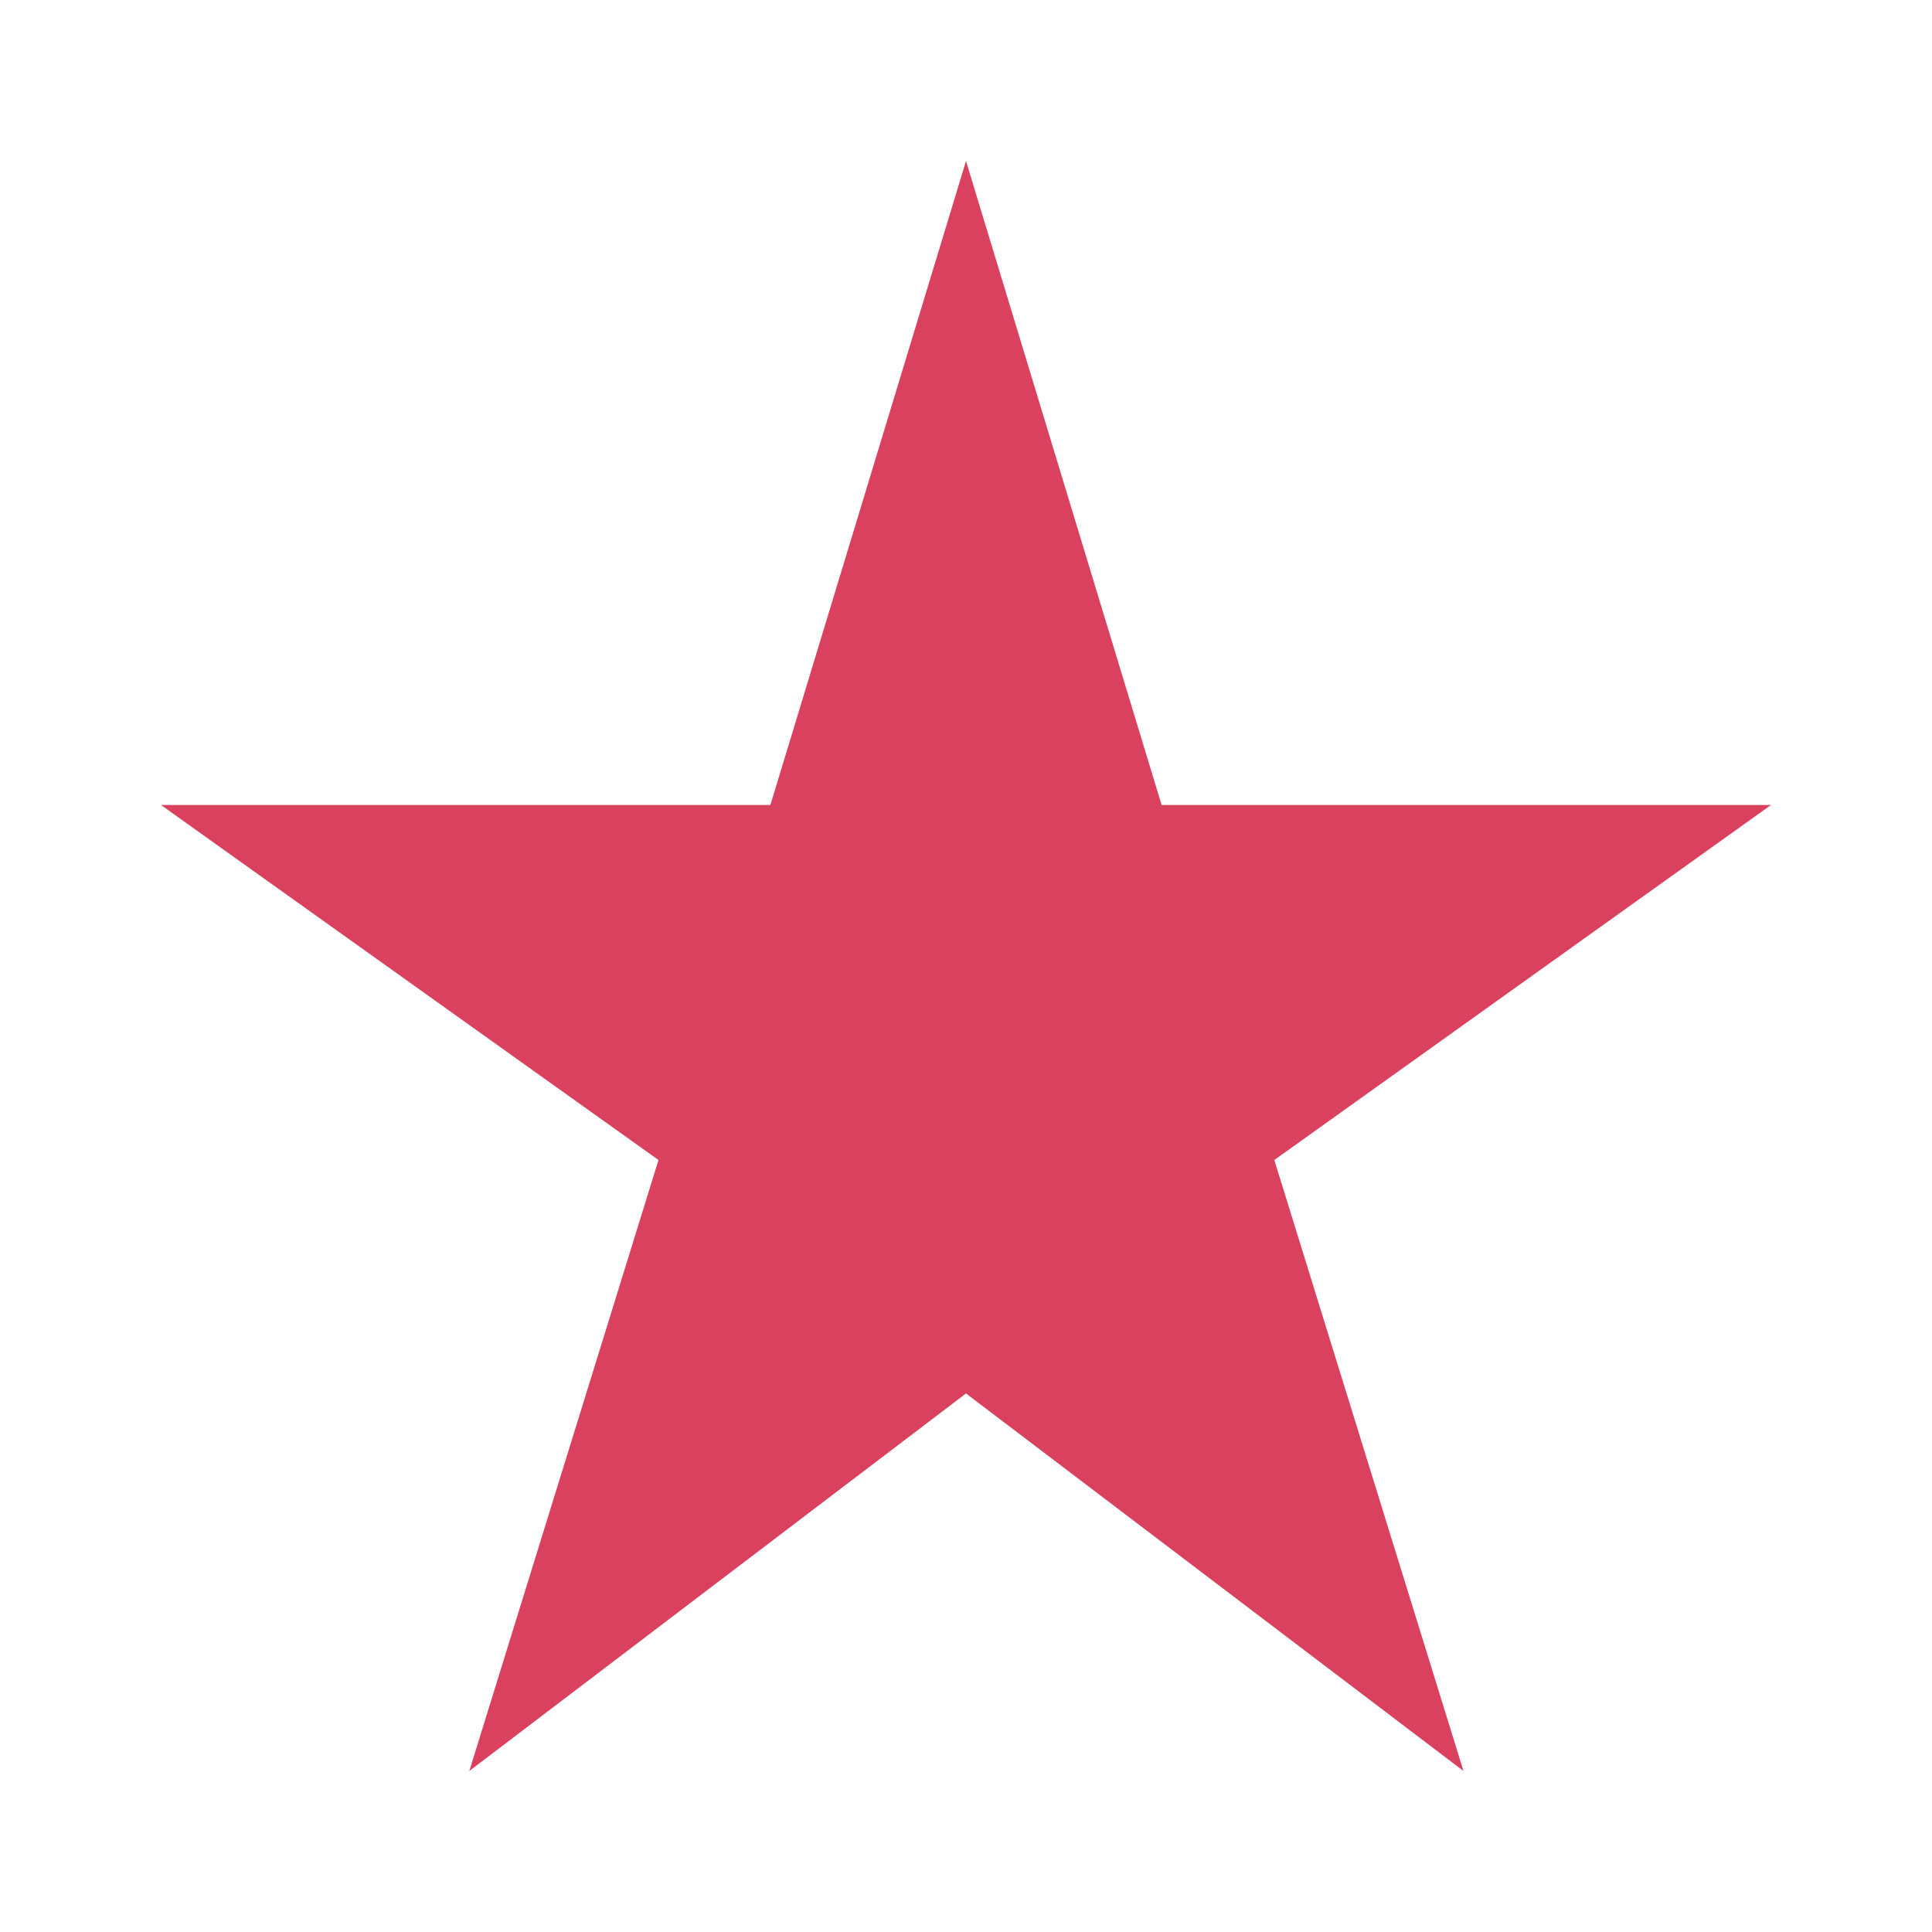
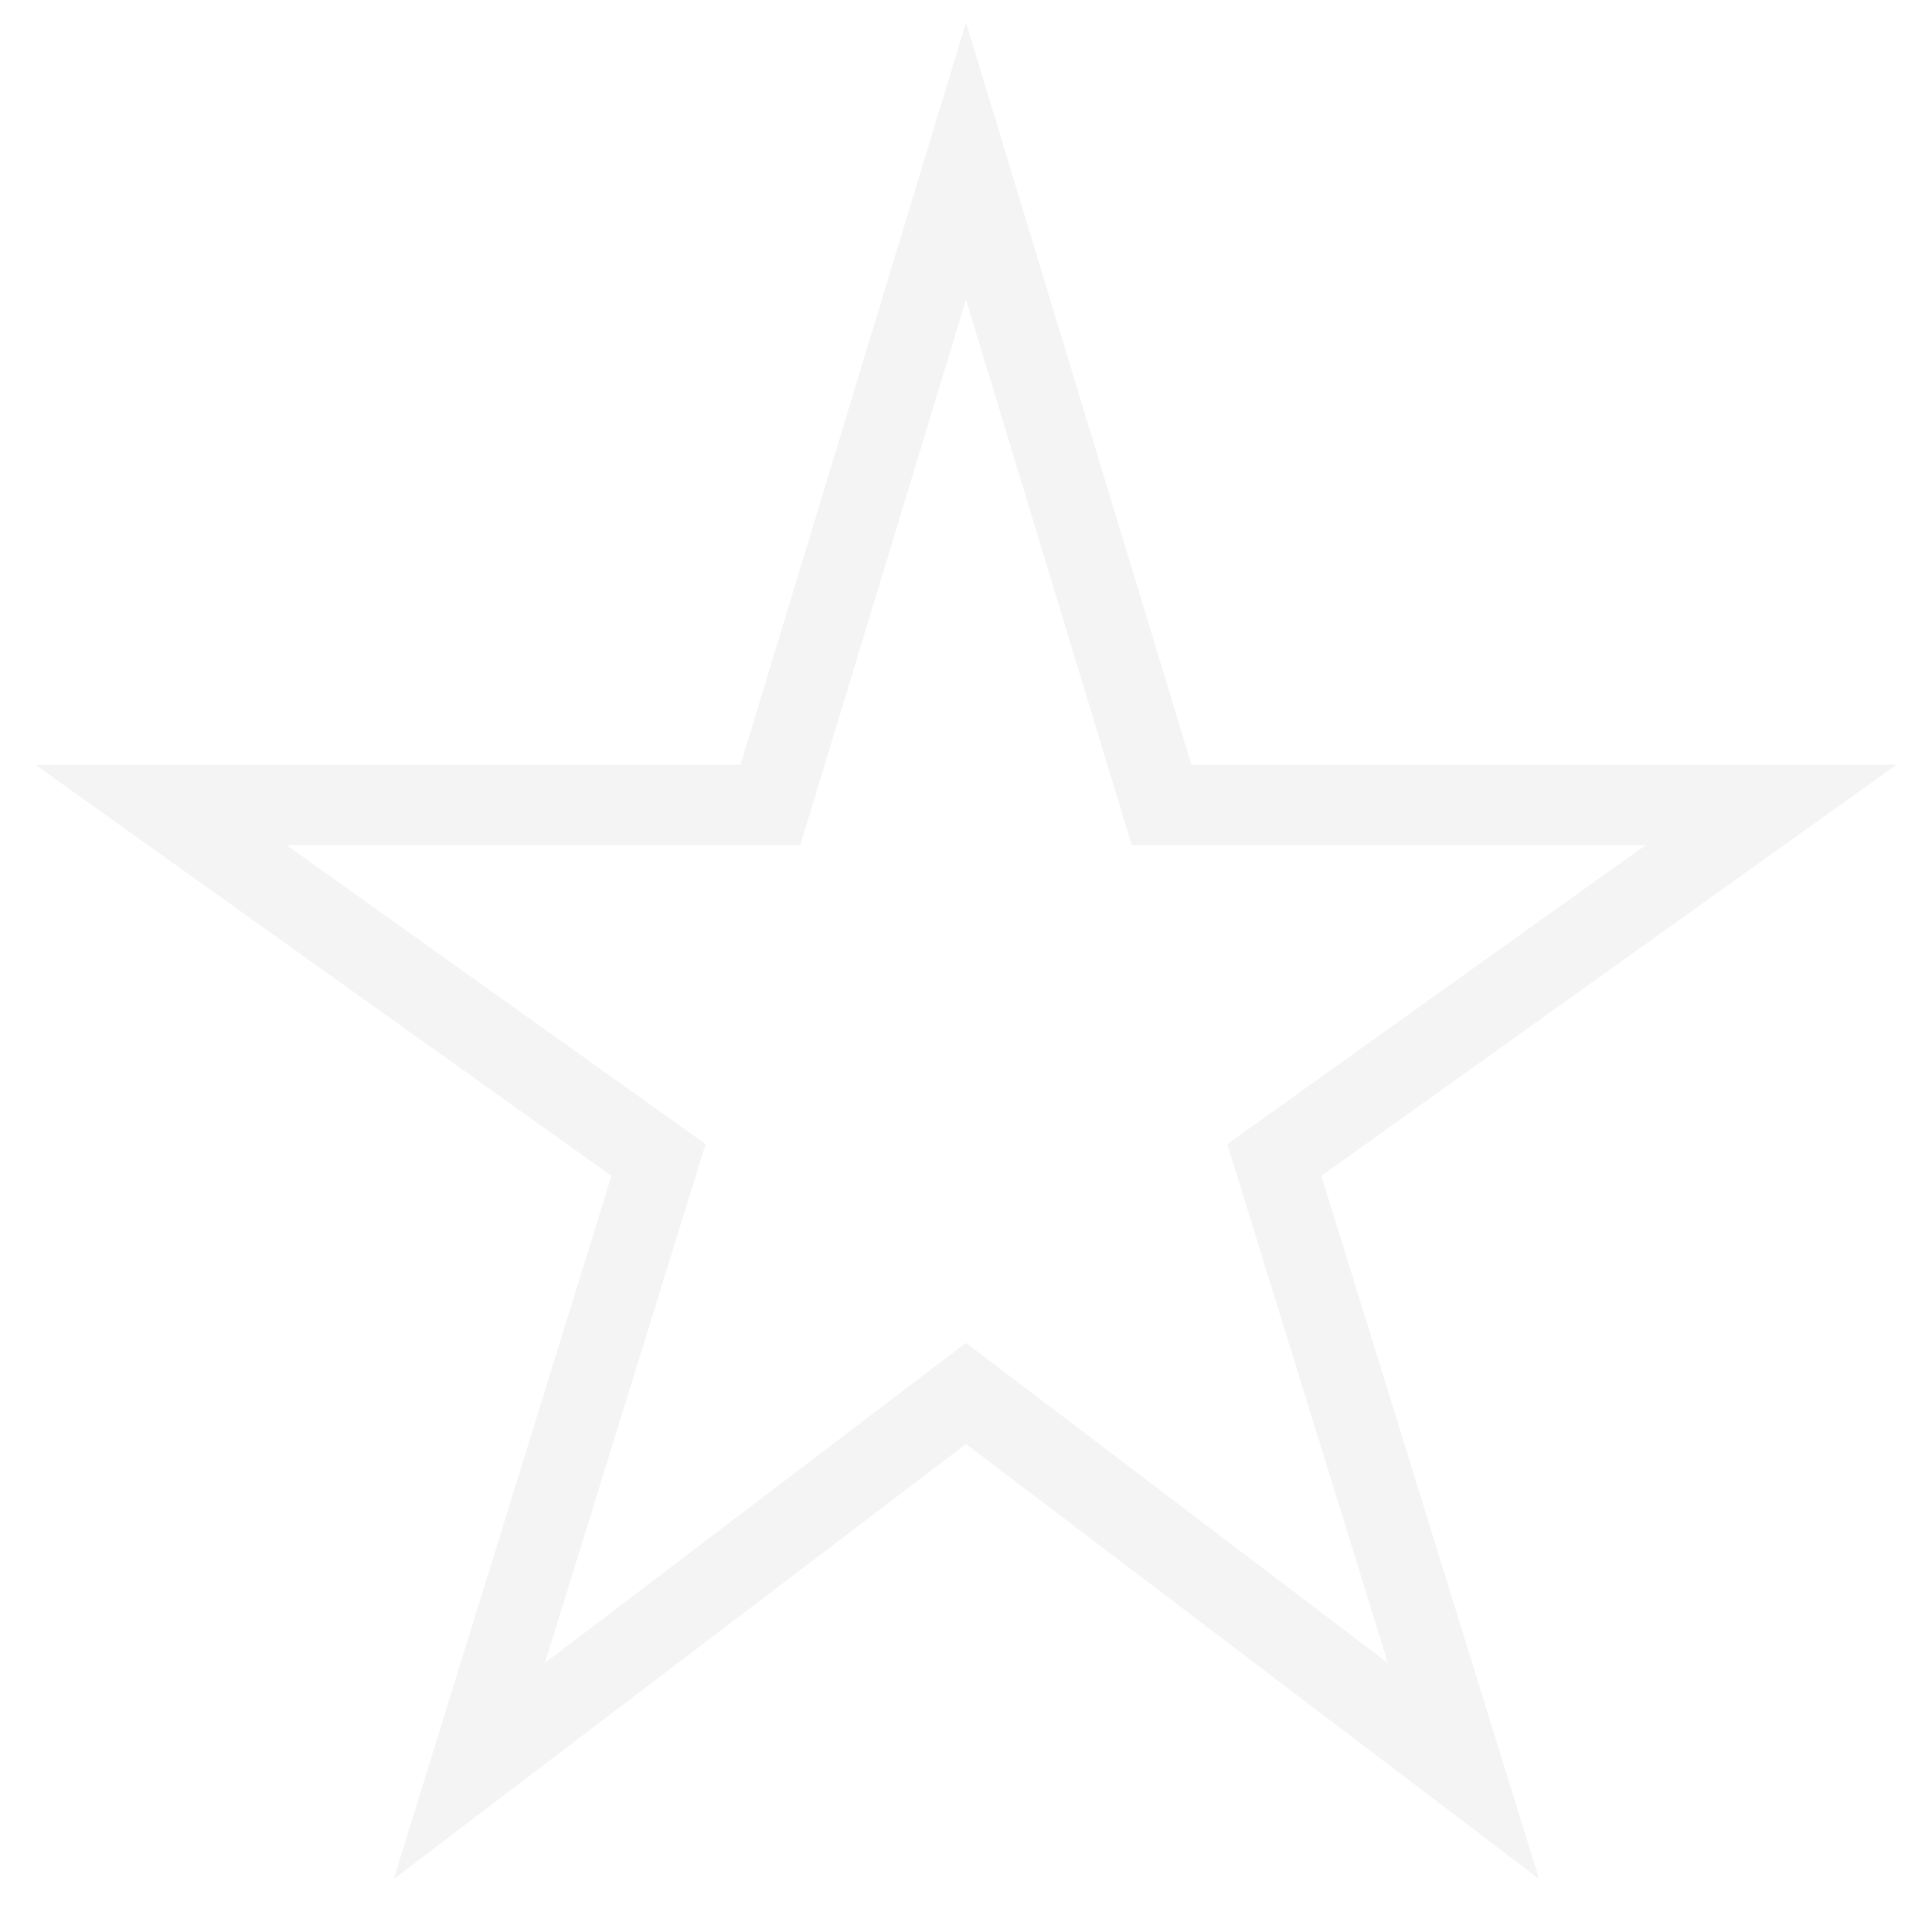
<svg xmlns="http://www.w3.org/2000/svg" width="24" height="24" viewBox="0 0 24 24" fill="none">
-   <path d="M14.43 10L12 2L9.57 10H2L8.18 14.41L5.83 22L12 17.31L18.18 22L15.83 14.41L22 10H14.43Z" fill="#D9415E" />
+   <path fill-rule="evenodd" clip-rule="evenodd" d="M14.43 10L12 2L9.57 10H2L8.18 14.41L5.83 22L12 17.31L18.18 22L15.83 14.41L22 10H14.43Z" stroke="#E6E1E5" stroke-width="1" fill="none" opacity="0.38" />
</svg>
